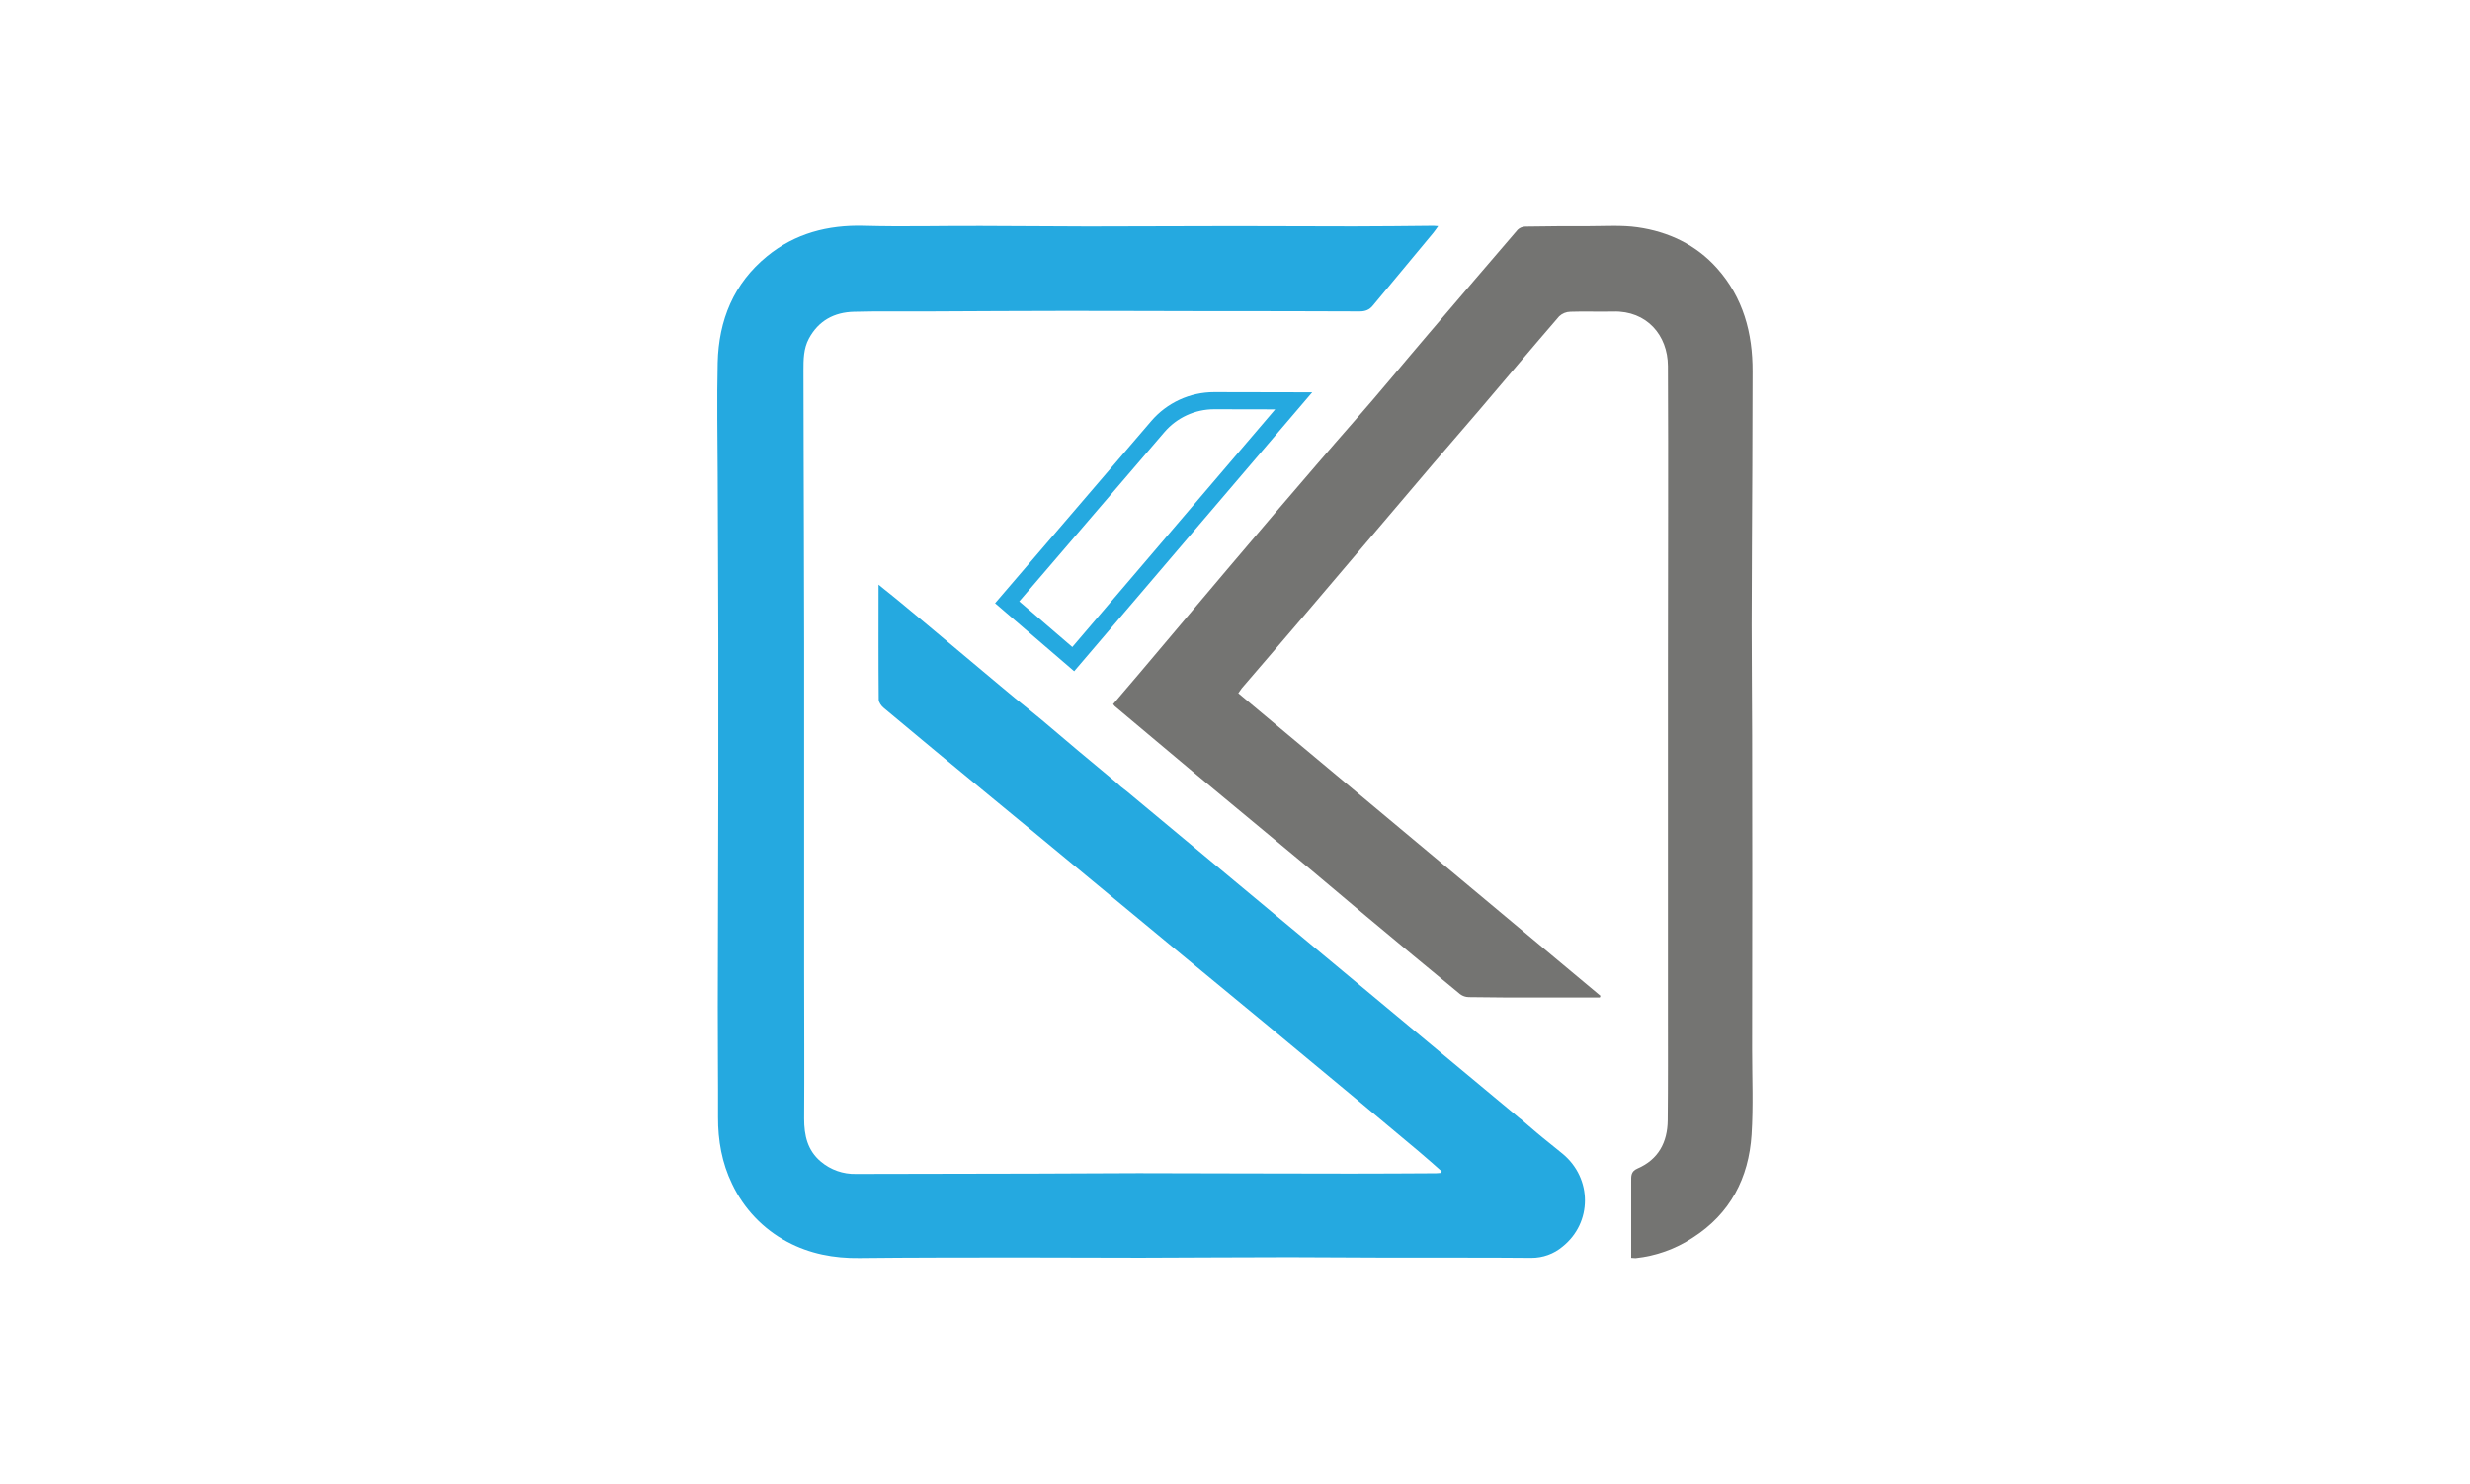
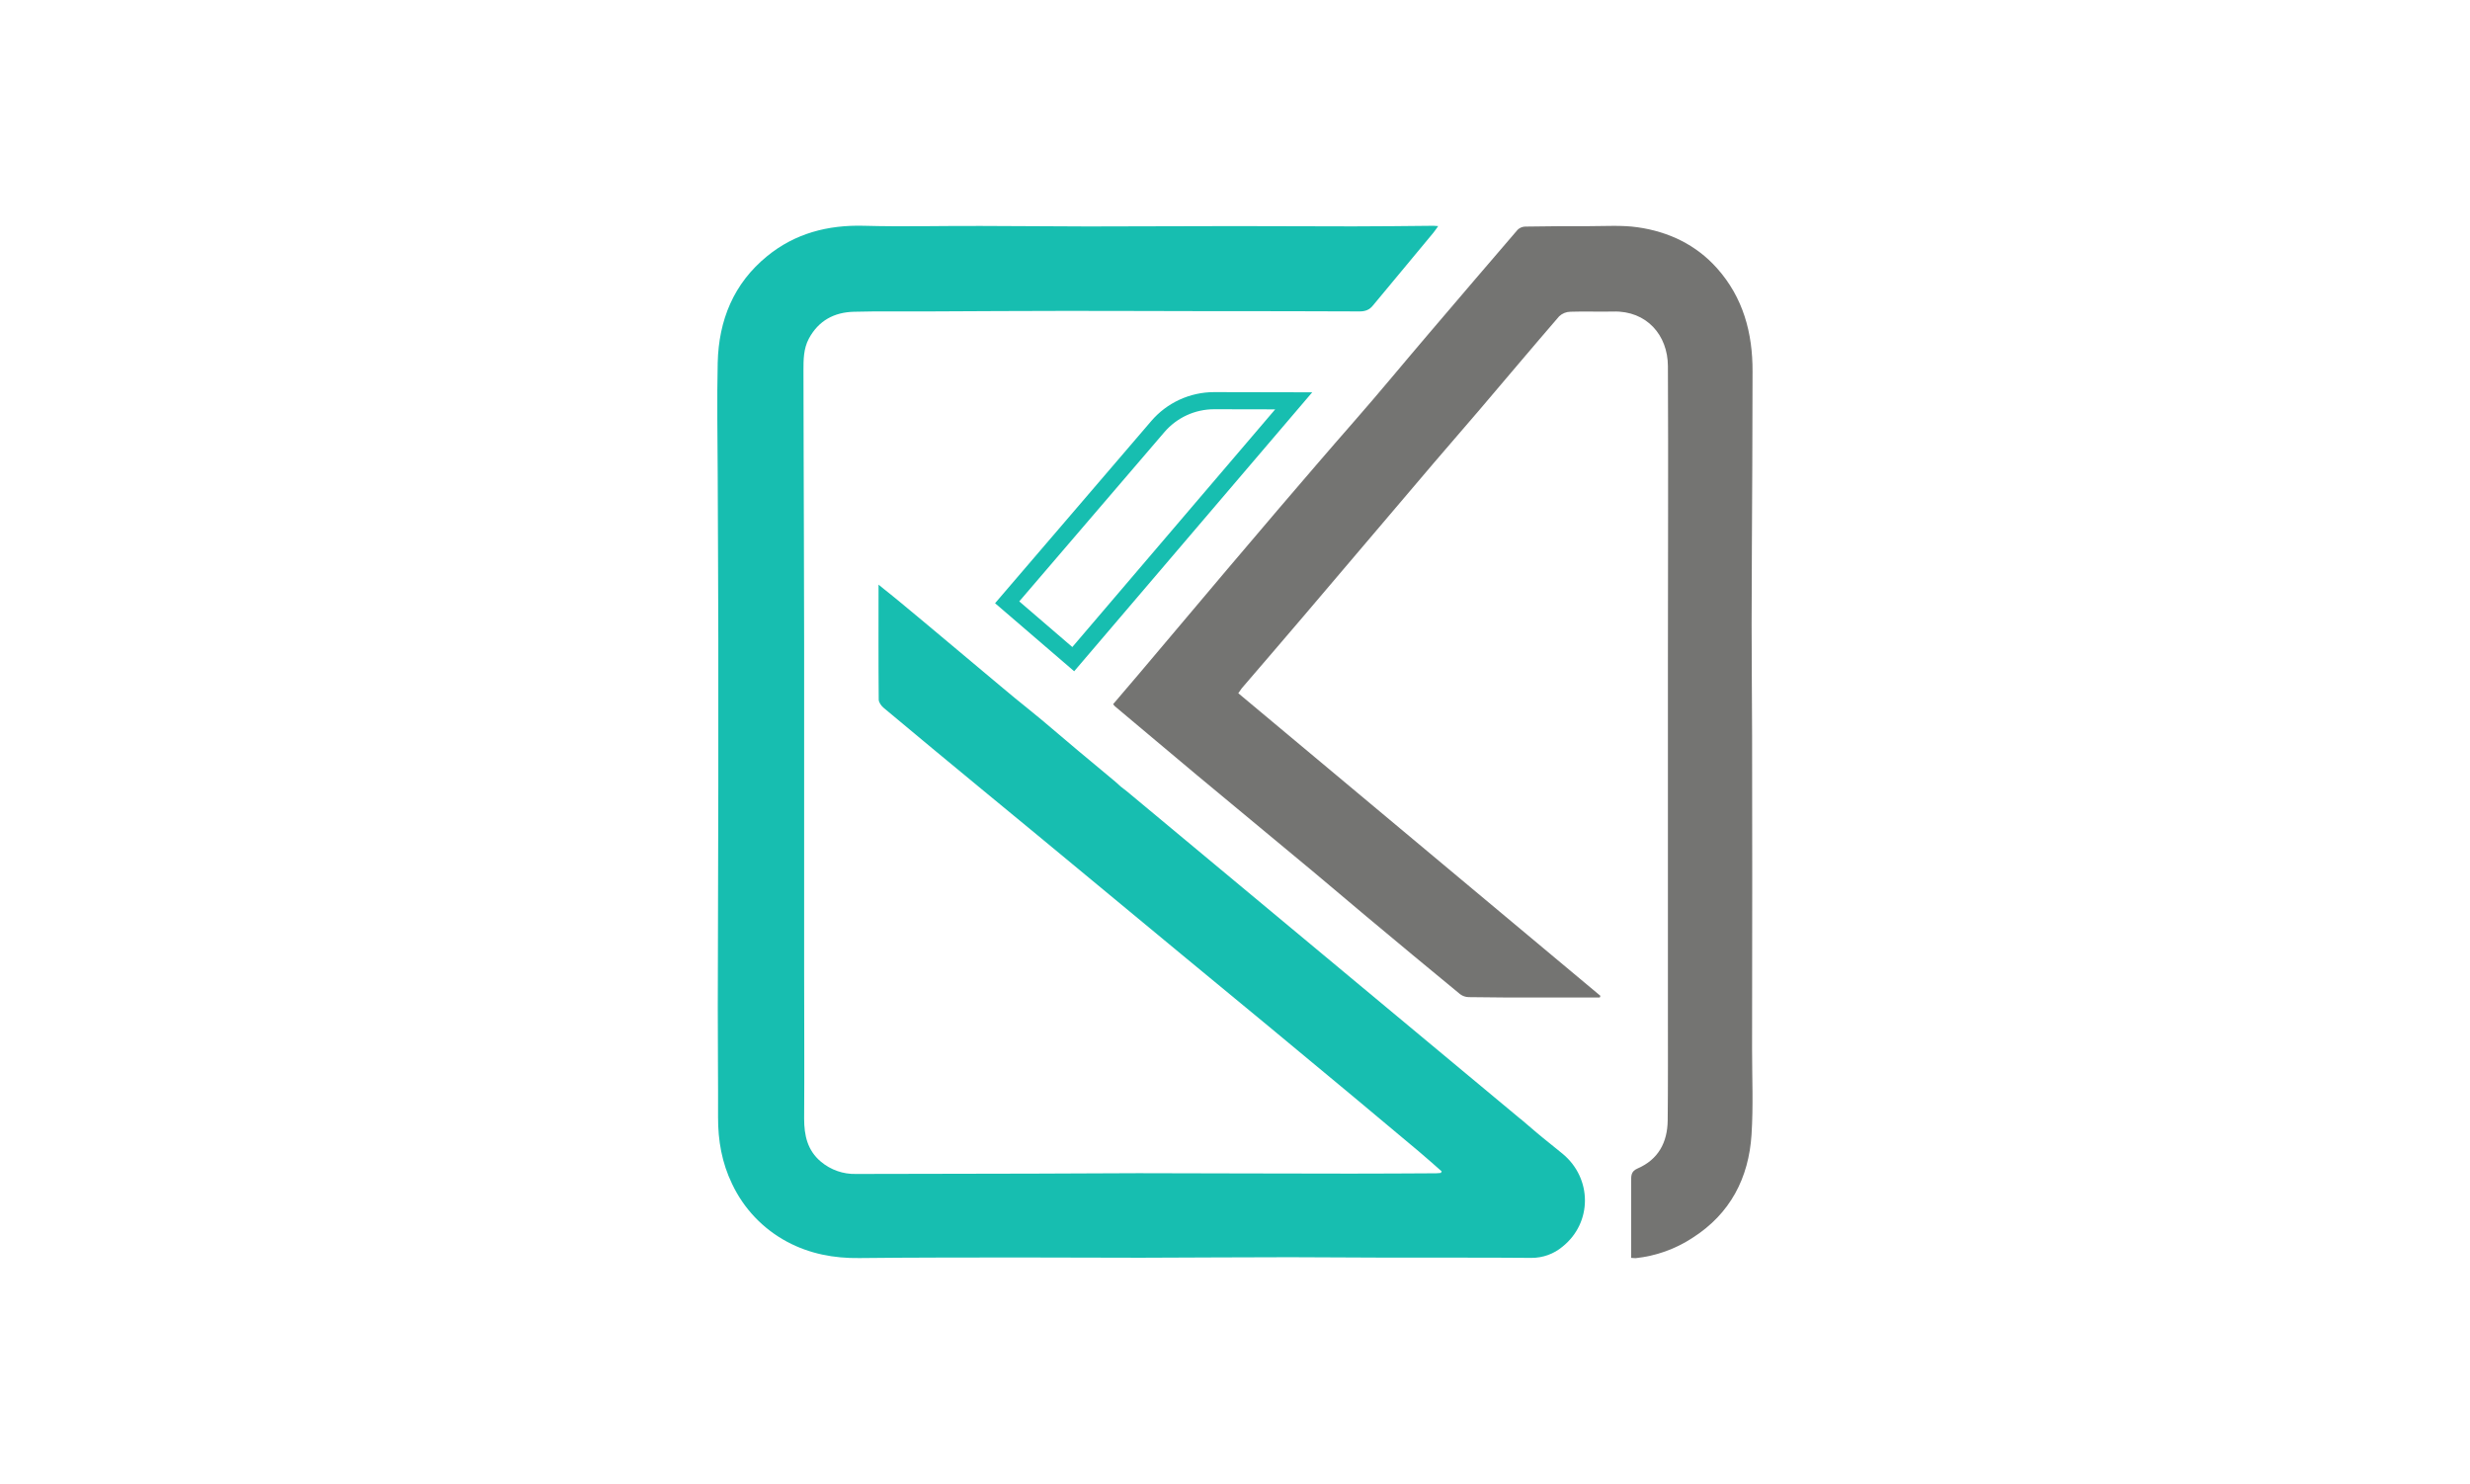
<svg xmlns="http://www.w3.org/2000/svg" id="Layer_1" data-name="Layer 1" viewBox="0 0 1280 769">
  <defs>
-     <style>.cls-1{fill:#25a9e0;}.cls-2{fill:#747472;}</style>
+     <style>.cls-1{fill:#17beb0;}.cls-2{fill:#747472;}</style>
  </defs>
  <path class="cls-1" d="M809.76,646a24.88,24.88,0,0,1-16.19,5.85c-24.64-.22-49.27-.08-73.9-.13-17.09,0-34.18-.22-51.26-.22-25.79,0-51.58.22-77.36.27-21.35,0-42.7-.14-64-.14-27.25.05-54.46,0-81.71.31-13.23.18-25.79-2.22-37.42-8.43a65.82,65.82,0,0,1-28.54-30c-5.28-10.88-7.32-22.5-7.27-34.58.08-19-.18-37.94-.14-56.94q.07-57.25.27-114.55.06-38.22,0-76.39c0-28.44-.26-56.85-.31-85.25-.09-19.27-.44-38.57,0-57.88.53-22,8.25-41.05,25.65-55.21,14.51-11.81,31.42-16.2,50.06-15.71,20.24.57,40.48,0,60.72.09,18.46,0,37,.26,55.43.26,25.35,0,50.69-.18,76-.18,20.5,0,41,.14,61.51.14,13.85,0,27.74-.18,41.59-.31.58,0,1.15.09,2.4.17-1,1.42-1.74,2.53-2.58,3.55-10.38,12.52-20.81,25-31.16,37.51-1.86,2.35-4,3.15-7,3.15-25.79-.13-51.62-.13-77.45-.13-24.77,0-49.49-.18-74.25-.14-23.7,0-47.41.18-71.11.27-13,.09-26.14-.18-39.23.18-10.21.26-18.33,4.57-23.35,13.93-2.79,5.24-2.79,10.92-2.79,16.56,0,27.91.18,55.88.22,83.79.05,19.35.13,38.7.13,58V439q-.06,32.22,0,64.39c0,25.44.18,50.91,0,76.34,0,8.7,1.73,16.42,8.66,22.24a27.22,27.22,0,0,0,18.2,6.39q46.33-.06,92.67-.18c17.88,0,35.81-.22,53.74-.22,36.66.05,73.32.22,110,.22,14.74,0,29.48-.09,44.21-.17.8,0,1.64-.14,2.44-.18a6.89,6.89,0,0,0,.49-.8c-4-3.51-8-7.1-12.12-10.56q-16.77-14.05-33.59-28.1-22-18.3-44-36.53-22.5-18.57-45-37.14-23-19-46-38.08Q537.7,432.8,508.76,409q-25.5-21-50.86-42.21c-1.2-1-2.53-2.84-2.53-4.26-.18-19.57-.09-39.14-.09-59.56l3,2.44c2.93,2.35,5.73,4.57,8.44,6.84,8,6.65,16.11,13.36,24.1,20.1q13.84,11.58,27.6,23.13l7.41,6.17c4.62,3.81,9.28,7.45,13.85,11.27,8.61,7.19,17,14.51,25.65,21.61l12.61,10.52a57,57,0,0,0,6,5l204,169.81-.13-.18c2.79,2.4,5.59,4.8,8.38,7.15,4.49,3.82,9.15,7.37,13.67,11.14C825.17,610.71,825.21,633.61,809.76,646Z" />
  <path class="cls-2" d="M641.71,359.24,829.36,516.05c-.11.29-.22.59-.32.88-10.53,0-21,0-31.57,0-12.13,0-24.26,0-36.38-.21a7.59,7.59,0,0,1-4.41-1.51Q732.26,495.13,708,474.83c-9.31-7.77-18.52-15.67-27.84-23.43q-29.85-24.84-59.77-49.61C606.13,389.9,592,377.91,577.75,366a10.6,10.6,0,0,1-.92-1.08c4.48-5.25,9-10.49,13.45-15.77Q613.2,322,636.09,294.89q13.35-15.78,26.77-31.49c12.86-15,25.67-30,38.73-44.88s25.82-30.42,38.78-45.58c15.37-18,30.69-36,46.13-53.92a5.85,5.85,0,0,1,3.94-1.6q16.57-.27,33.16-.22c8.35,0,16.82-.6,25,.57,16,2.27,30.3,9,41.23,21.27,13.52,15.19,18.46,33.53,18.37,53.5-.07,16.26-.07,32.52-.13,48.78-.11,27.44-.32,54.87-.35,82.3,0,19.06.21,38.13.25,57.2q.09,36.74.07,73.47,0,44.74-.08,89.47c0,14.73.66,29.5-.28,44.17-1.44,22.54-11.05,41.06-30.51,53.48A66.53,66.53,0,0,1,847.59,652a18,18,0,0,1-2.28-.15V636c0-7.86.05-15.71,0-23.57,0-2.81-.29-5.36,3.24-6.88,10.87-4.68,15.57-13.62,15.68-25,.19-18.75.11-37.49.11-56.24q0-52.53,0-105.07,0-36.79,0-73.57c0-52,.25-104,0-156-.08-16-11-28.68-28.28-28.23-7.42.19-14.86-.16-22.27.11A8.71,8.71,0,0,0,808,163.9c-13.88,16.06-27.53,32.32-41.29,48.47-7.79,9.15-15.72,18.18-23.51,27.33q-34,40-68,80c-10.53,12.38-21.15,24.69-31.72,37C642.92,357.48,642.42,358.27,641.71,359.24Z" />
  <path class="cls-1" d="M556.66,347.85l-41-35.25,80.93-94.4a42.89,42.89,0,0,1,32.61-15h.08l50.74.1Zm-28.46-36.2,27.5,23.65L660.83,212.13l-31.53-.06h-.07A34,34,0,0,0,603.35,224Z" />
</svg>
